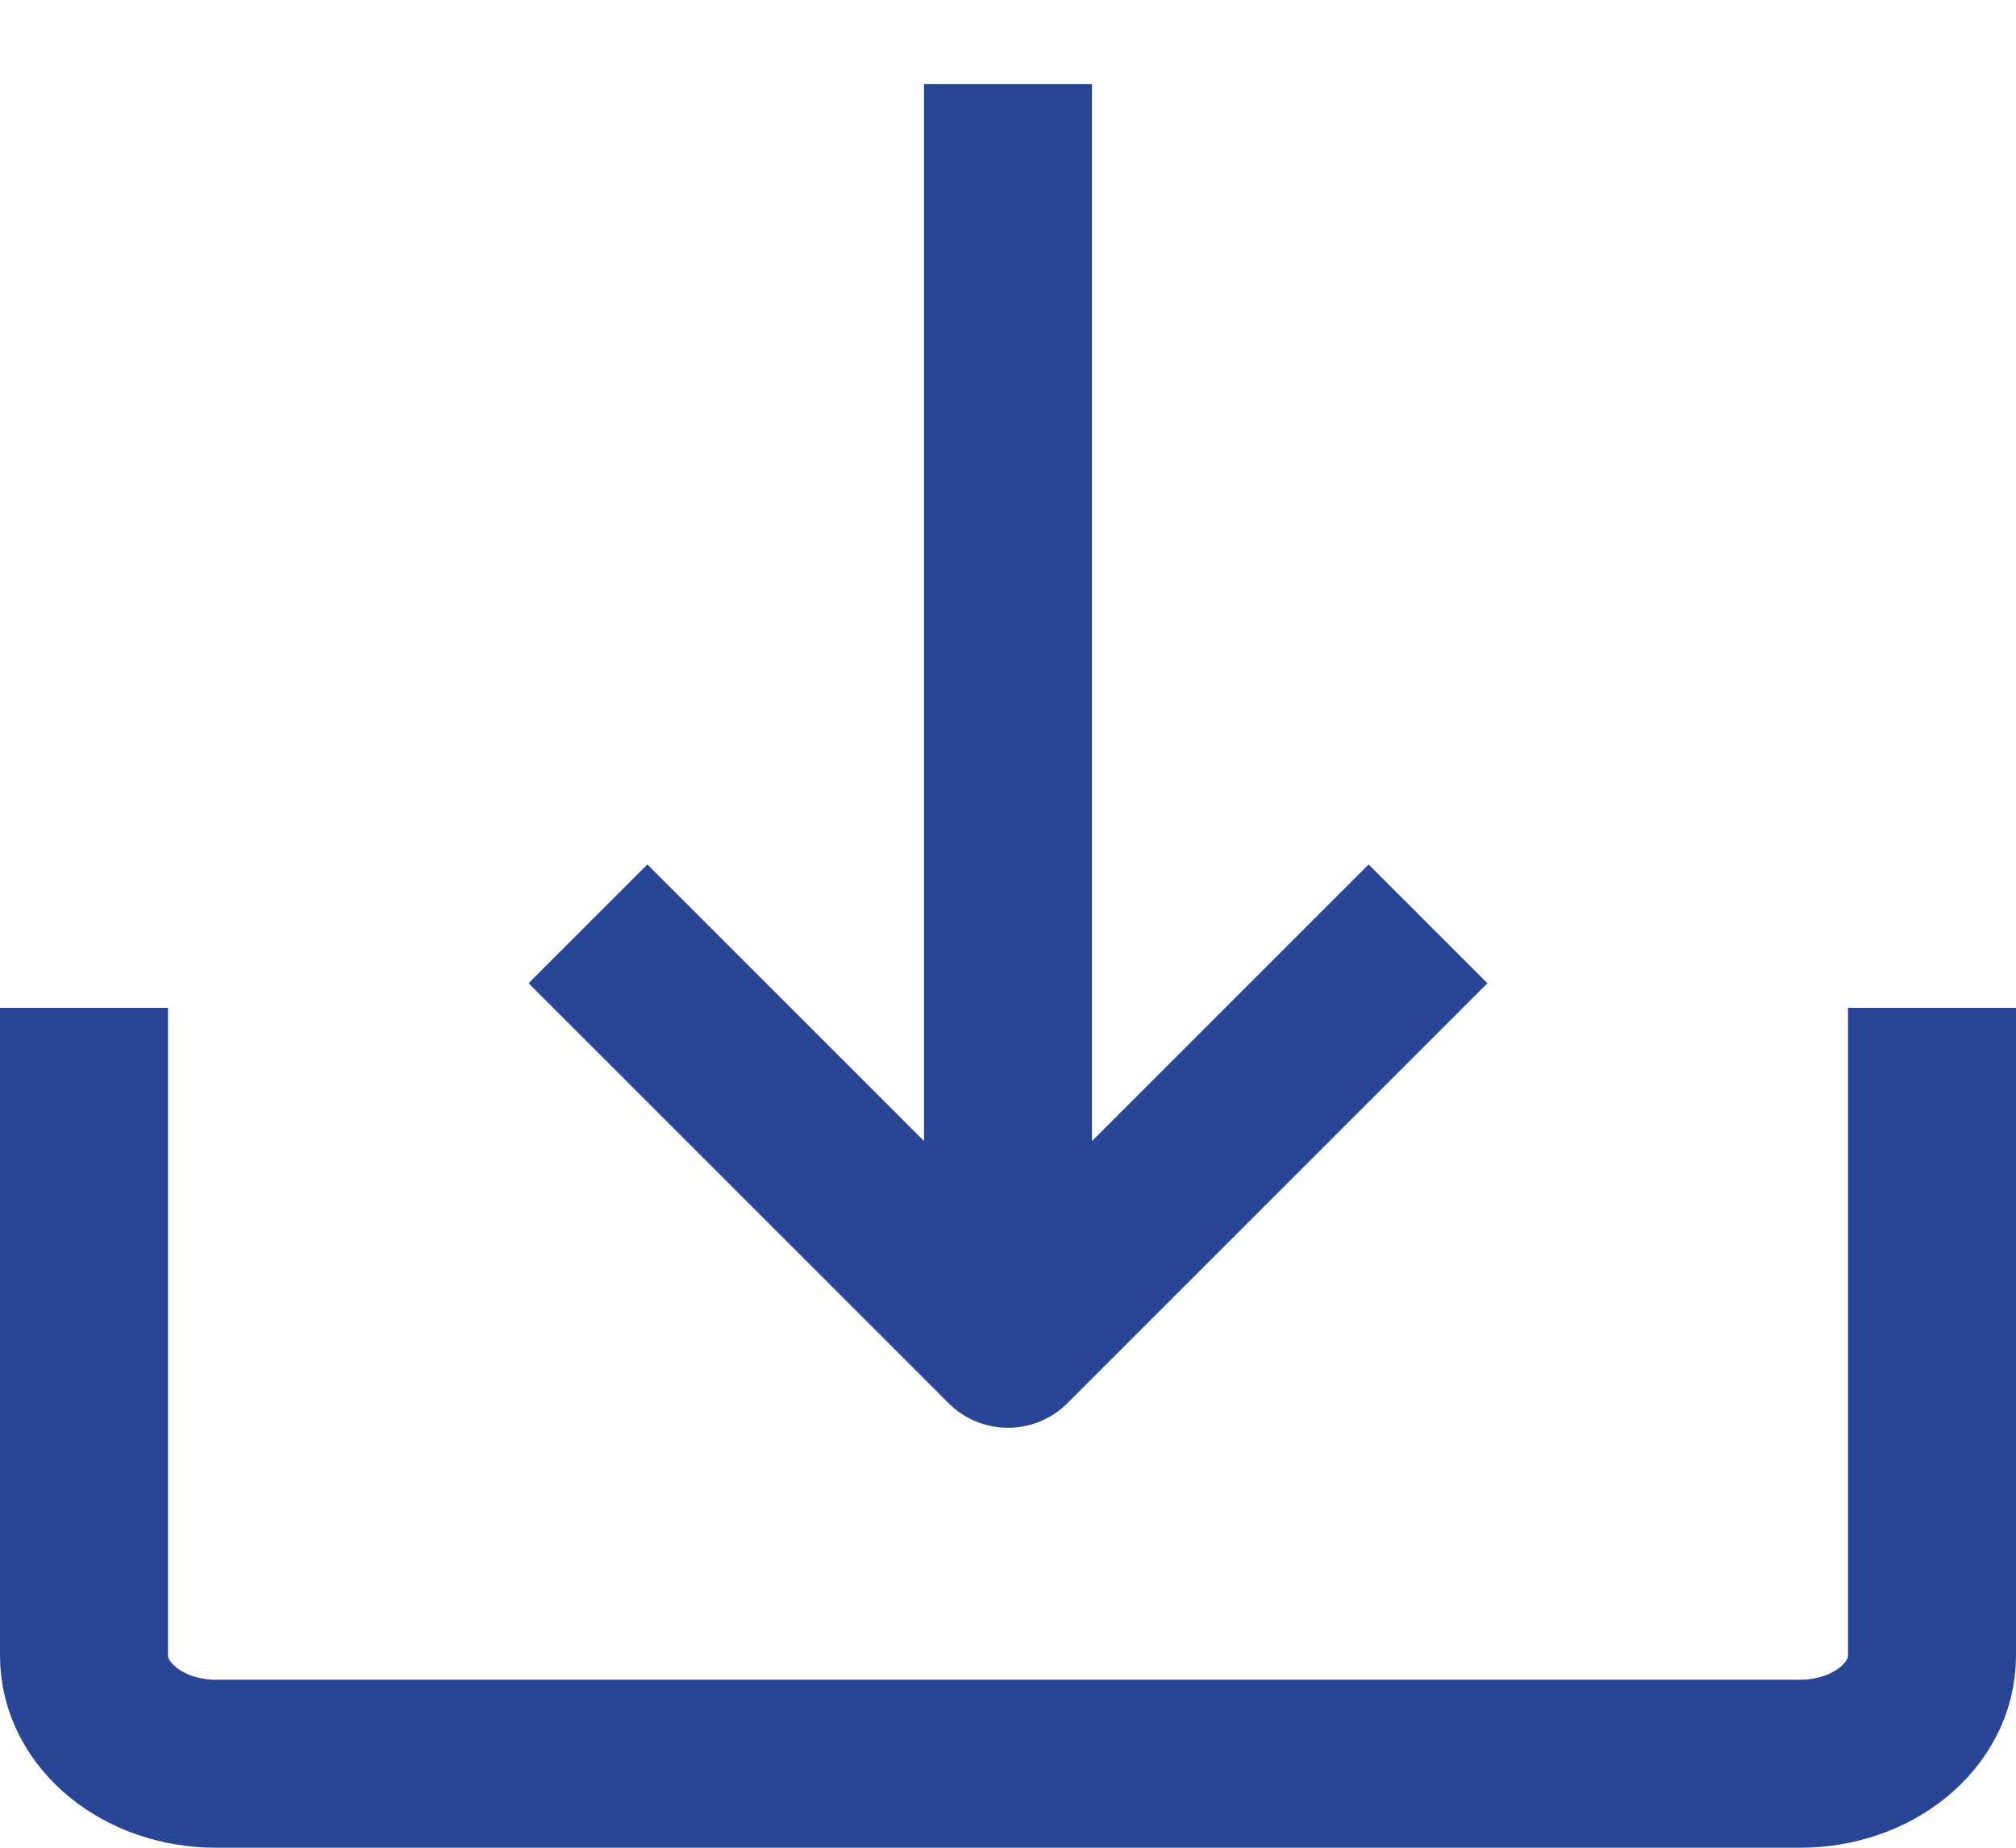
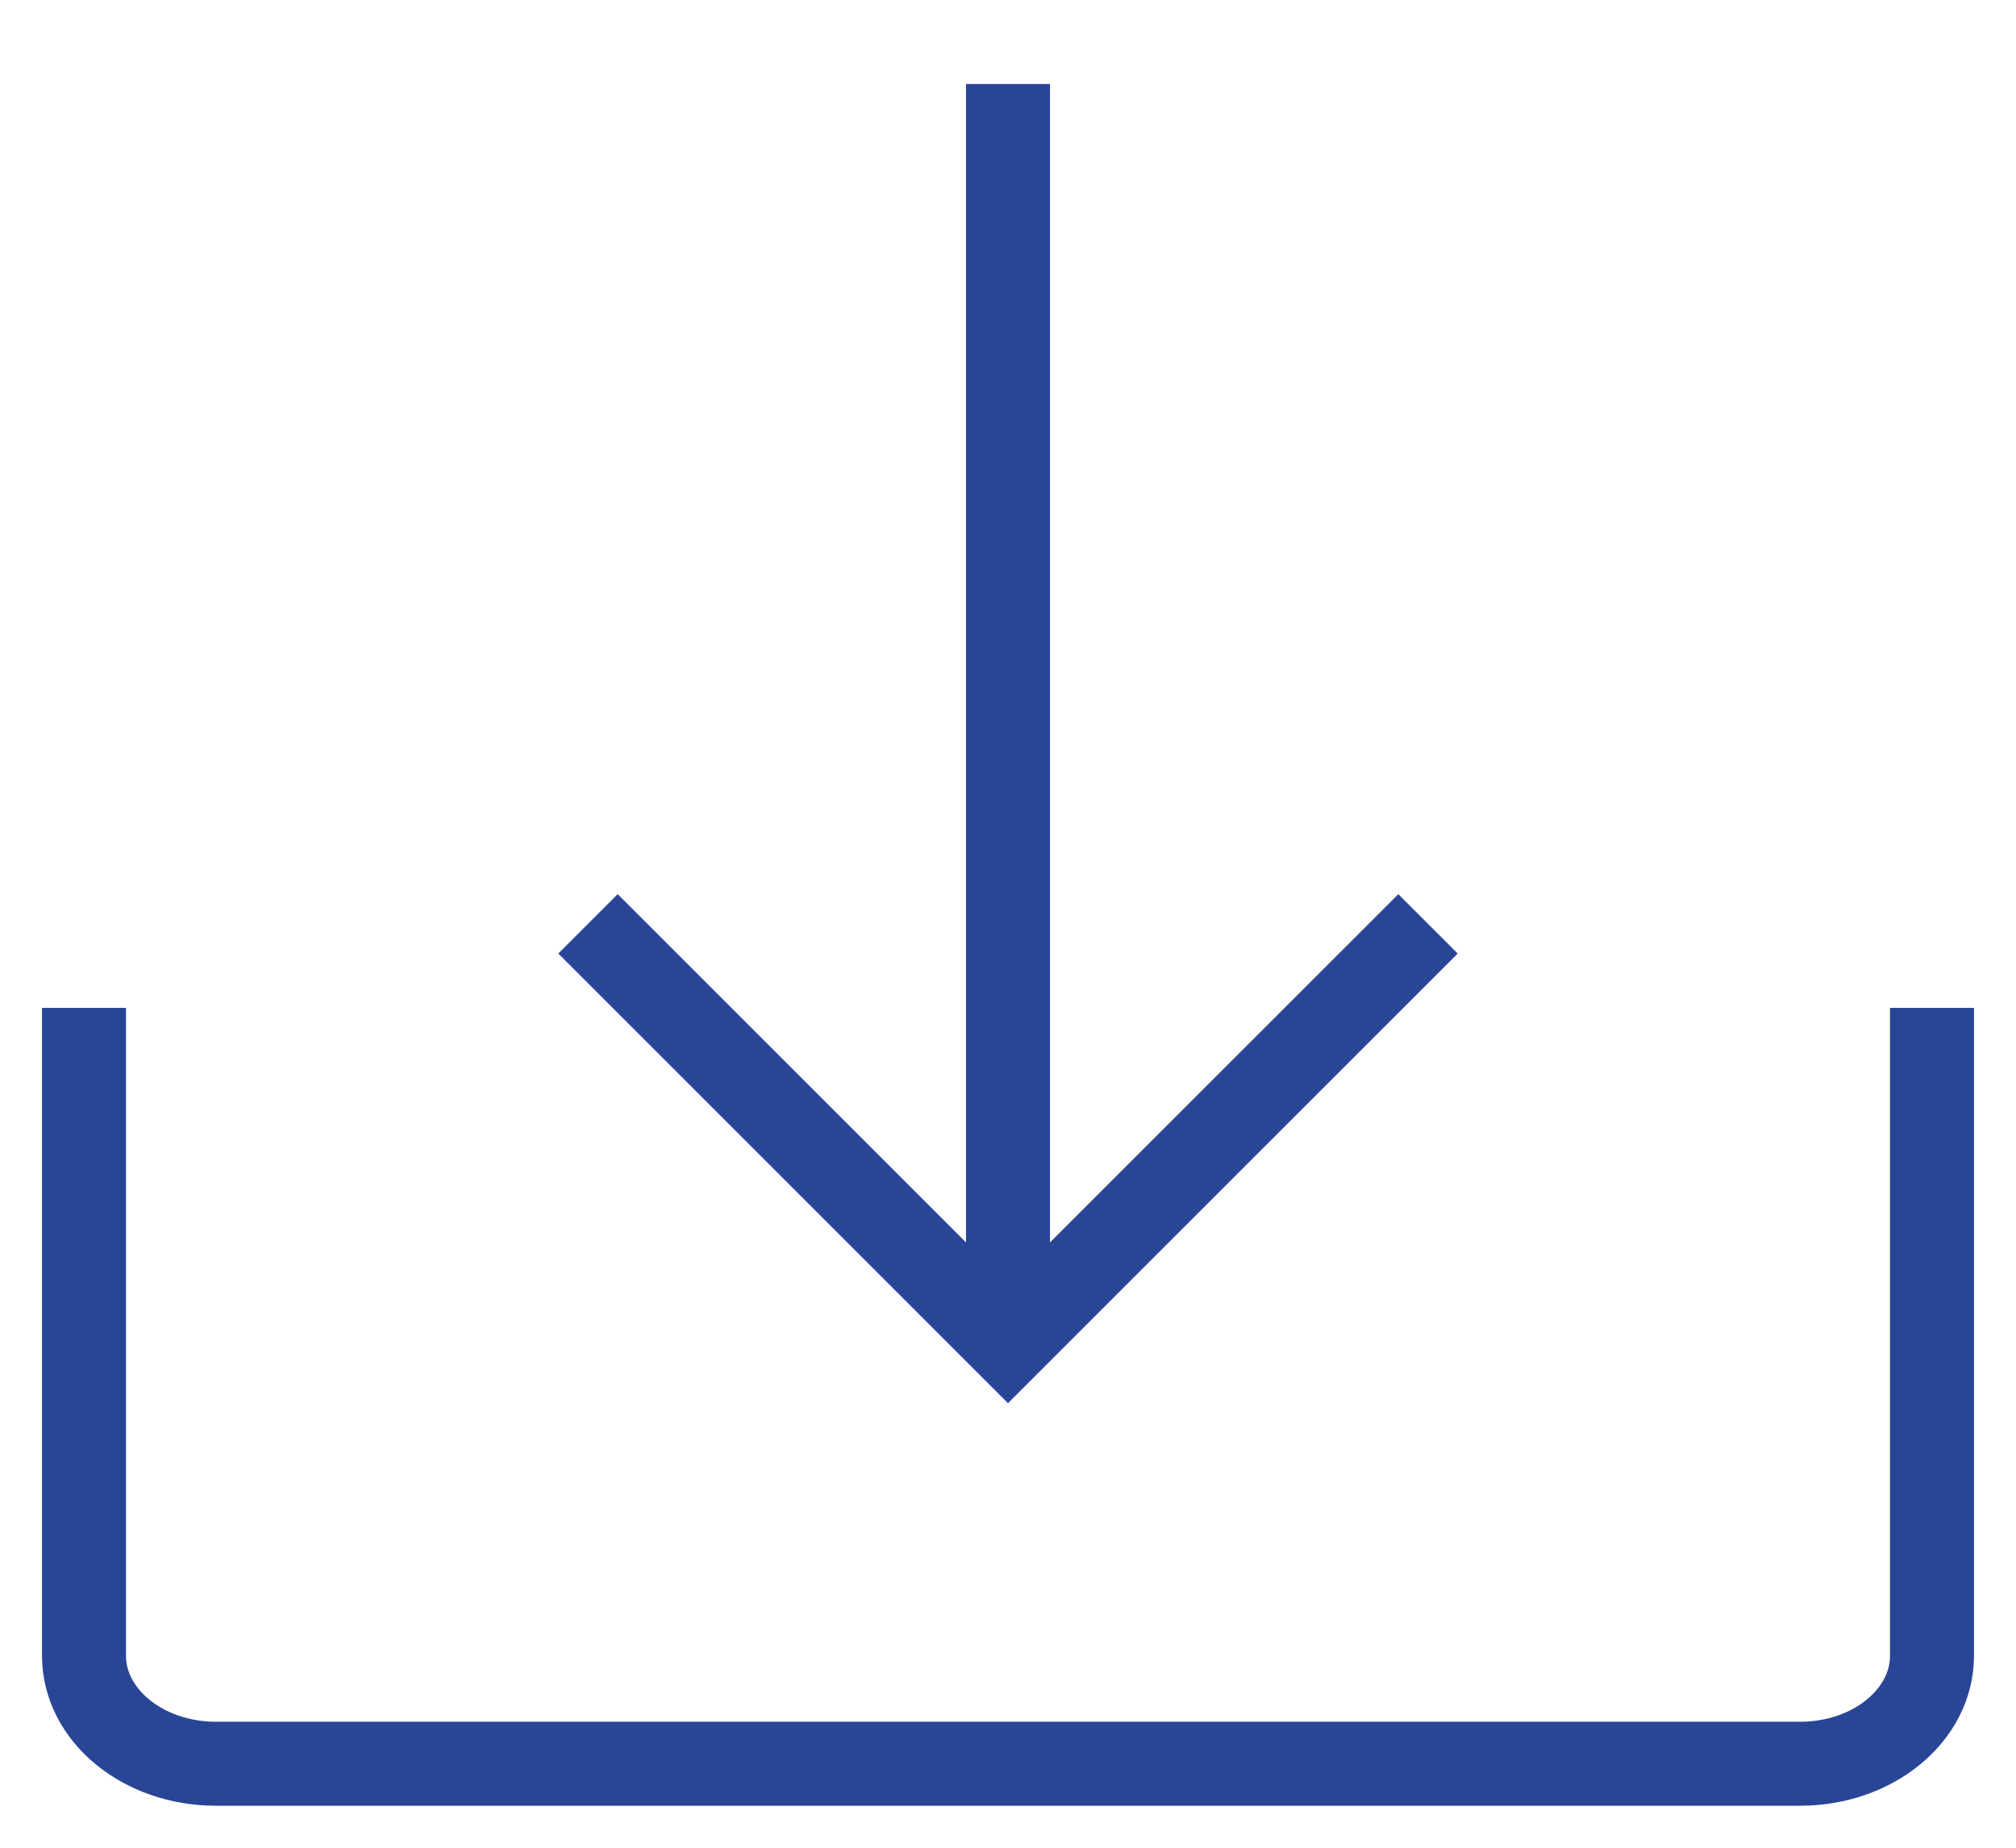
<svg xmlns="http://www.w3.org/2000/svg" width="24" height="22" viewBox="0 0 24 22" fill="none">
-   <path d="M1 12V19.714C1 20.424 1.704 21 2.571 21H21.429C22.297 21 23 20.424 23 19.714V12" stroke="#294596" stroke-width="2" strokeLinecap="round" stroke-linejoin="round" />
-   <path d="M12 1V16M7 11L12 16L17 11" stroke="#294596" stroke-width="2" strokeLinecap="round" stroke-linejoin="round" />
+   <path d="M1 12V19.714C1 20.424 1.704 21 2.571 21H21.429C22.297 21 23 20.424 23 19.714V12" stroke="#294596" strokeWidth="2" strokeLinecap="round" strokeLinejoin="round" />
+   <path d="M12 1V16M7 11L12 16L17 11" stroke="#294596" strokeWidth="2" strokeLinecap="round" strokeLinejoin="round" />
</svg>
